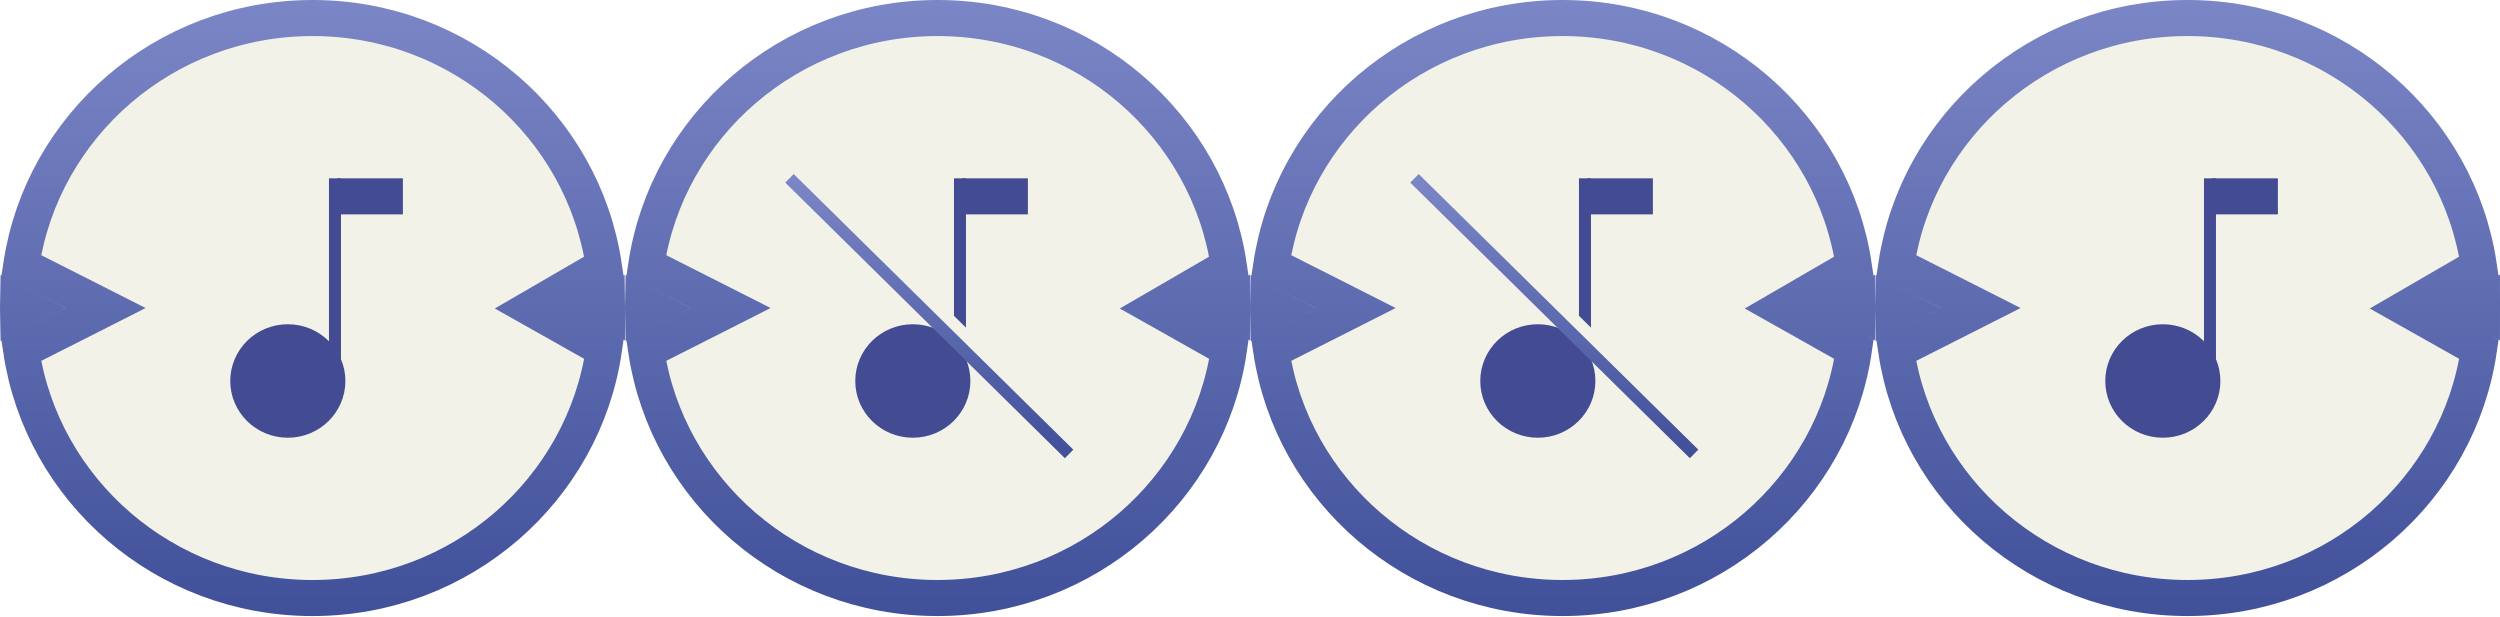
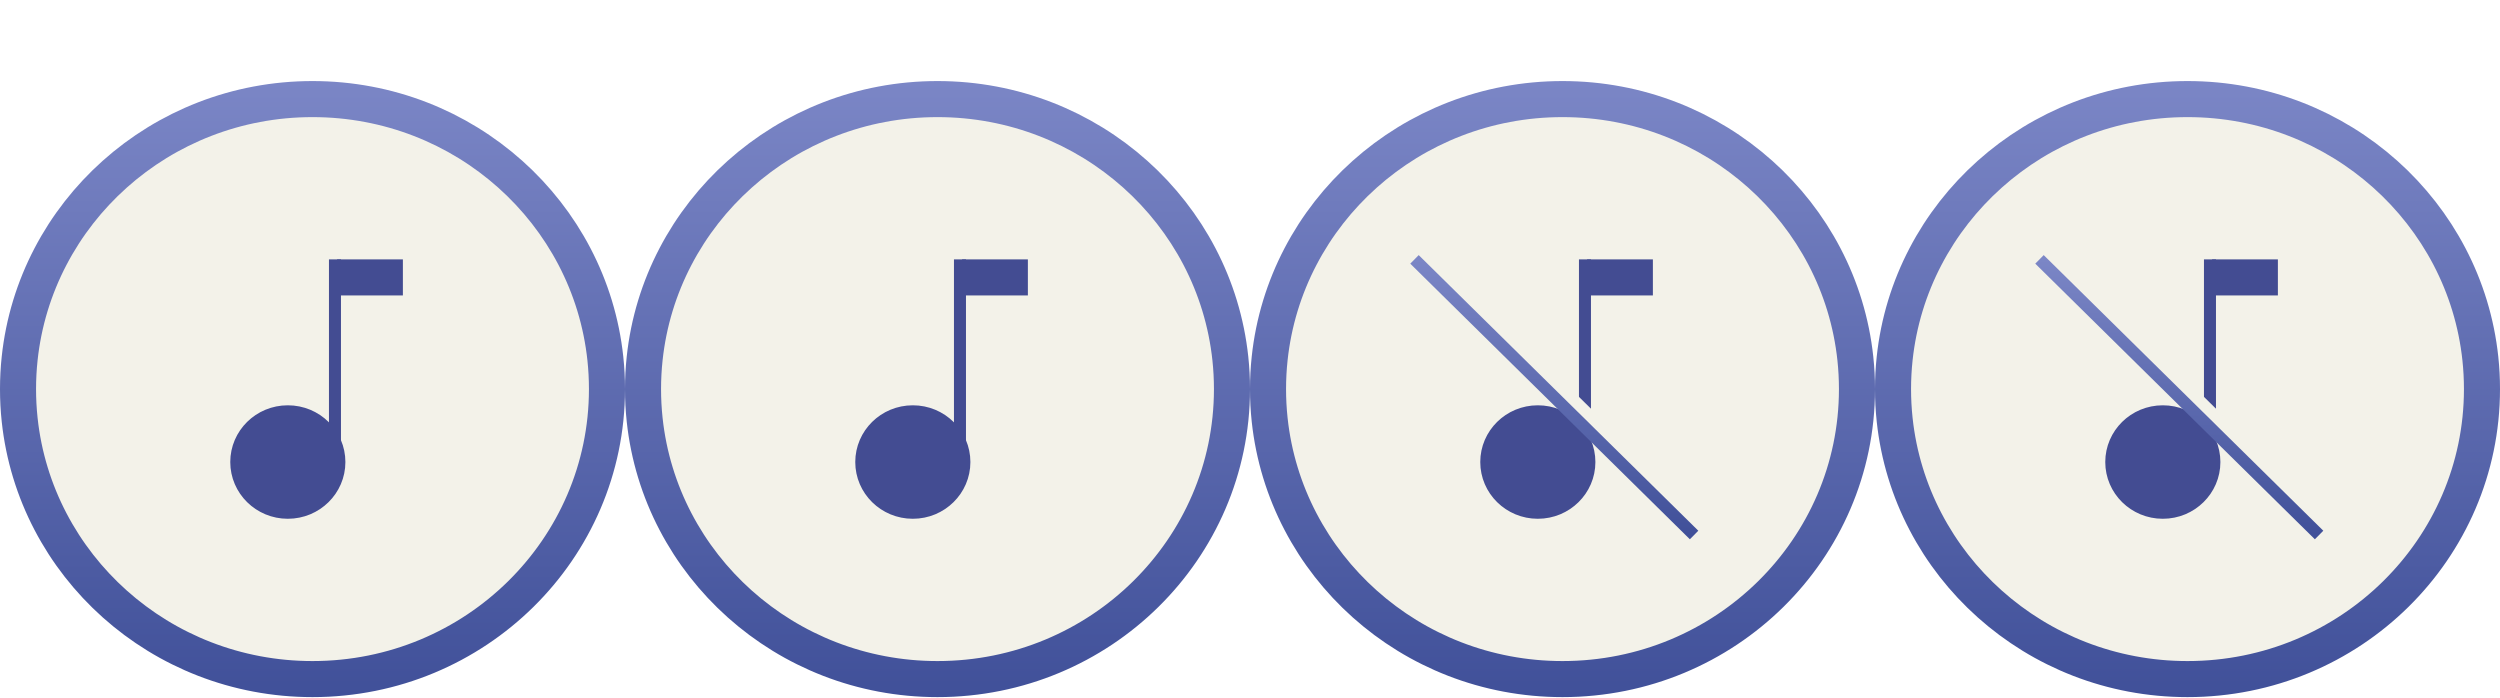
- <svg xmlns="http://www.w3.org/2000/svg" width="208" height="51.256" viewBox="0 0 208 51.256" fill="none" version="1.1" id="svg48">
-   <path d="m 26,1.5 c 12.342,0 22.526,8.98 24.243,20.633 l -3.786,2.198 -2.268,1.316 2.286,1.287 3.776,2.128 C 48.559,40.746 38.364,49.756 26,49.756 c -12.32,0 -22.491,-8.948 -24.234,-20.571 l 4.386,-2.218 2.645,-1.339 -2.645,-1.339 -4.386,-2.219 C 3.509,10.448 13.68,1.5 26,1.5 Z M 2.15,25.628 1.504,25.955 C 1.502,25.846 1.5,25.737 1.5,25.628 c 0,-0.11 0.002,-0.219 0.004,-0.328 z m 48.35,0 c 0,0.043 -0.002,0.087 -0.002,0.13 l -0.267,-0.15 0.266,-0.154 c 4e-4,0.058 0.003,0.117 0.003,0.175 z" fill="#f3f2e9" stroke="url(#paint0_linear_1071_5204)" stroke-width="3" id="path1" style="stroke:url(#paint0_linear_1071_5204)" />
-   <path d="m 23.947,27.477 c 2.376,0 4.29,1.897 4.29,4.221 0,2.324 -1.914,4.221 -4.29,4.221 -2.376,-3e-4 -4.289,-1.897 -4.289,-4.221 10e-5,-2.324 1.913,-4.221 4.289,-4.221 z" fill="#434c92" stroke="#434c92" id="path2" />
-   <line x1="27.869" y1="14.837" x2="27.869" y2="32.372" stroke="#434c92" id="line2" />
-   <line x1="33.52" y1="16.337" x2="28.046" y2="16.337" stroke="#434c92" stroke-width="3" id="line3" />
-   <path d="m 78,1.5 c 12.342,0 22.526,8.98 24.243,20.633 l -3.786,2.198 -2.268,1.316 2.286,1.287 3.776,2.128 c -1.692,11.684 -11.887,20.693 -24.251,20.693 -12.32,0 -22.491,-8.948 -24.234,-20.571 l 4.386,-2.218 2.644,-1.339 -2.644,-1.339 -4.386,-2.219 C 55.51,10.448 65.68,1.5 78,1.5 Z M 54.15,25.628 53.504,25.955 C 53.502,25.846 53.5,25.737 53.5,25.628 c 0,-0.11 0.002,-0.219 0.004,-0.328 z m 48.35,0 c 0,0.043 -0.002,0.087 -0.002,0.13 l -0.267,-0.15 0.266,-0.154 c 0,0.058 0.003,0.117 0.003,0.175 z" fill="#f3f2e9" stroke="url(#paint1_linear_1071_5204)" stroke-width="3" id="path3" style="stroke:url(#paint1_linear_1071_5204)" />
-   <path d="m 75.947,27.477 c 2.376,0 4.29,1.897 4.29,4.221 0,2.324 -1.914,4.221 -4.29,4.221 -2.376,-3e-4 -4.289,-1.897 -4.289,-4.221 1e-4,-2.324 1.913,-4.221 4.289,-4.221 z" fill="#434c92" stroke="#434c92" id="path4" />
-   <line x1="79.869" y1="14.837" x2="79.869" y2="32.372" stroke="#434c92" id="line4" />
-   <line x1="85.52" y1="16.337" x2="80.046" y2="16.337" stroke="#434c92" stroke-width="3" id="line5" />
-   <path d="m 66.369,14.163 23.263,22.93" stroke="#f3f2e9" id="path5" />
-   <path d="m 65.685,14.837 23.263,22.93" stroke="url(#paint2_linear_1071_5204)" id="path6" style="stroke:url(#paint2_linear_1071_5204)" />
-   <path d="m 130,1.5 c 12.342,0 22.526,8.98 24.243,20.633 l -3.786,2.198 -2.269,1.316 2.287,1.287 3.776,2.128 c -1.692,11.684 -11.887,20.693 -24.251,20.693 -12.32,0 -22.491,-8.948 -24.234,-20.571 l 4.385,-2.218 2.645,-1.339 -2.645,-1.339 -4.385,-2.219 C 107.509,10.448 117.68,1.5 130,1.5 Z m -23.85,24.128 -0.646,0.327 c -0.002,-0.109 -0.004,-0.218 -0.004,-0.327 0,-0.11 0.002,-0.219 0.004,-0.328 z m 48.35,0 c 0,0.043 -0.002,0.087 -0.002,0.13 l -0.267,-0.15 0.266,-0.154 c 0,0.058 0.003,0.117 0.003,0.175 z" fill="#f3f2e9" stroke="url(#paint3_linear_1071_5204)" stroke-width="3" id="path7" style="stroke:url(#paint3_linear_1071_5204)" />
-   <path d="m 127.947,27.477 c 2.376,0 4.29,1.897 4.29,4.221 0,2.324 -1.914,4.221 -4.29,4.221 -2.375,-3e-4 -4.289,-1.897 -4.289,-4.221 0,-2.324 1.914,-4.221 4.289,-4.221 z" fill="#434c92" stroke="#434c92" id="path8" />
-   <line x1="131.869" y1="14.837" x2="131.869" y2="32.372" stroke="#434c92" id="line8" />
-   <line x1="137.52" y1="16.337" x2="132.046" y2="16.337" stroke="#434c92" stroke-width="3" id="line9" />
-   <path d="m 118.369,14.163 23.263,22.93" stroke="#f3f2e9" id="path9" />
-   <path d="m 117.685,14.837 23.263,22.93" stroke="url(#paint4_linear_1071_5204)" id="path10" style="stroke:url(#paint4_linear_1071_5204)" />
-   <path d="m 182,1.5 c 12.342,0 22.526,8.98 24.243,20.633 l -3.786,2.198 -2.269,1.316 2.287,1.287 3.776,2.128 c -1.692,11.684 -11.887,20.693 -24.251,20.693 -12.32,0 -22.491,-8.948 -24.234,-20.571 l 4.385,-2.218 2.645,-1.339 -2.645,-1.339 -4.385,-2.219 C 159.509,10.448 169.68,1.5 182,1.5 Z m -23.85,24.128 -0.646,0.327 c -0.002,-0.109 -0.004,-0.218 -0.004,-0.327 0,-0.11 0.002,-0.219 0.004,-0.328 z m 48.35,0 c 0,0.043 -0.002,0.087 -0.002,0.13 l -0.267,-0.15 0.266,-0.154 c 0,0.058 0.003,0.117 0.003,0.175 z" fill="#f3f2e9" stroke="url(#paint5_linear_1071_5204)" stroke-width="3" id="path11" style="stroke:url(#paint5_linear_1071_5204)" />
-   <path d="m 179.947,27.477 c 2.376,0 4.29,1.897 4.29,4.221 0,2.324 -1.914,4.221 -4.29,4.221 -2.375,-3e-4 -4.289,-1.897 -4.289,-4.221 0,-2.324 1.914,-4.221 4.289,-4.221 z" fill="#434c92" stroke="#434c92" id="path12" />
-   <line x1="183.869" y1="14.837" x2="183.869" y2="32.372" stroke="#434c92" id="line12" />
-   <line x1="189.52" y1="16.337" x2="184.046" y2="16.337" stroke="#434c92" stroke-width="3" id="line13" />
-   <defs id="defs48">
-     <linearGradient id="paint0_linear_1071_5204" x1="26" y1="6.744" x2="26" y2="58" gradientUnits="userSpaceOnUse" gradientTransform="translate(0,-6.74414)">
-       <stop stop-color="#7B86C6" id="stop25" />
-       <stop offset="1" stop-color="#405099" id="stop26" />
+ <svg xmlns="http://www.w3.org/2000/svg" width="208" height="58" viewBox="0 0 208 58" fill="none">
+   <path d="M26 8.244C38.677 8.244 49.081 17.719 50.366 29.833C50.455 30.667 50.5 31.514 50.5 32.372C50.5 45.677 39.551 56.5 26 56.5C13.323 56.5 2.919 47.025 1.634 34.911C1.545 34.077 1.5 33.23 1.5 32.372C1.5 31.514 1.545 30.667 1.634 29.833C2.919 17.719 13.323 8.244 26 8.244Z" fill="#F3F2E9" stroke="url(#paint0_linear_1071_5166)" stroke-width="3" />
+   <path d="M23.947 34.221C26.323 34.221 28.237 36.117 28.237 38.442C28.237 40.766 26.323 42.662 23.947 42.662C21.572 42.662 19.658 40.766 19.658 38.442C19.658 36.117 21.572 34.221 23.947 34.221Z" fill="#434C92" stroke="#434C92" />
+   <line x1="27.869" y1="21.581" x2="27.869" y2="39.116" stroke="#434C92" />
+   <line x1="33.52" y1="23.081" x2="28.046" y2="23.081" stroke="#434C92" stroke-width="3" />
+   <path d="M78 8.244C90.677 8.244 101.081 17.719 102.366 29.833C102.455 30.667 102.5 31.514 102.5 32.372C102.5 45.677 91.551 56.5 78 56.5C65.323 56.5 54.919 47.025 53.634 34.911C53.545 34.077 53.5 33.23 53.5 32.372C53.5 31.514 53.545 30.667 53.634 29.833C54.919 17.719 65.323 8.244 78 8.244Z" fill="#F3F2E9" stroke="url(#paint1_linear_1071_5166)" stroke-width="3" />
+   <path d="M75.947 34.221C78.323 34.221 80.237 36.117 80.237 38.442C80.237 40.766 78.323 42.662 75.947 42.662C73.572 42.662 71.658 40.766 71.658 38.442C71.658 36.117 73.572 34.221 75.947 34.221Z" fill="#434C92" stroke="#434C92" />
+   <line x1="79.869" y1="21.581" x2="79.869" y2="39.116" stroke="#434C92" />
+   <line x1="85.519" y1="23.081" x2="80.046" y2="23.081" stroke="#434C92" stroke-width="3" />
+   <path d="M130 8.244C142.677 8.244 153.081 17.719 154.366 29.833C154.455 30.667 154.5 31.514 154.5 32.372C154.5 45.677 143.551 56.5 130 56.5C117.323 56.5 106.919 47.025 105.634 34.911C105.545 34.077 105.5 33.23 105.5 32.372C105.5 31.514 105.545 30.667 105.634 29.833C106.919 17.719 117.323 8.244 130 8.244Z" fill="#F3F2E9" stroke="url(#paint2_linear_1071_5166)" stroke-width="3" />
+   <path d="M127.947 34.221C130.323 34.221 132.237 36.117 132.237 38.442C132.237 40.766 130.323 42.662 127.947 42.662C125.572 42.662 123.658 40.766 123.658 38.442C123.658 36.117 125.572 34.221 127.947 34.221Z" fill="#434C92" stroke="#434C92" />
+   <line x1="131.869" y1="21.581" x2="131.869" y2="39.116" stroke="#434C92" />
+   <line x1="137.52" y1="23.081" x2="132.046" y2="23.081" stroke="#434C92" stroke-width="3" />
+   <path d="M118.369 20.907L141.632 43.837" stroke="#F3F2E9" />
+   <path d="M117.685 21.581L140.948 44.512" stroke="url(#paint3_linear_1071_5166)" />
+   <path d="M182 8.244C194.677 8.244 205.081 17.719 206.366 29.833C206.455 30.667 206.5 31.514 206.5 32.372C206.5 45.677 195.551 56.5 182 56.5C169.323 56.5 158.919 47.025 157.634 34.911C157.545 34.077 157.5 33.23 157.5 32.372C157.5 31.514 157.545 30.667 157.634 29.833C158.919 17.719 169.323 8.244 182 8.244Z" fill="#F3F2E9" stroke="url(#paint4_linear_1071_5166)" stroke-width="3" />
+   <path d="M179.947 34.221C182.323 34.221 184.237 36.117 184.237 38.442C184.237 40.766 182.323 42.662 179.947 42.662C177.572 42.662 175.658 40.766 175.658 38.442C175.658 36.117 177.572 34.221 179.947 34.221Z" fill="#434C92" stroke="#434C92" />
+   <line x1="183.869" y1="21.581" x2="183.869" y2="39.116" stroke="#434C92" />
+   <line x1="189.52" y1="23.081" x2="184.046" y2="23.081" stroke="#434C92" stroke-width="3" />
+   <path d="M170.369 20.907L193.632 43.837" stroke="#F3F2E9" />
+   <path d="M169.685 21.581L192.948 44.512" stroke="url(#paint5_linear_1071_5166)" />
+   <defs>
+     <linearGradient id="paint0_linear_1071_5166" x1="26" y1="6.744" x2="26" y2="58" gradientUnits="userSpaceOnUse">
+       <stop stop-color="#7B86C6" />
+       <stop offset="1" stop-color="#405099" />
    </linearGradient>
-     <linearGradient id="paint1_linear_1071_5204" x1="78" y1="6.744" x2="78" y2="58" gradientUnits="userSpaceOnUse" gradientTransform="translate(0,-6.74414)">
-       <stop stop-color="#7B86C6" id="stop27" />
-       <stop offset="1" stop-color="#405099" id="stop28" />
+     <linearGradient id="paint1_linear_1071_5166" x1="78" y1="6.744" x2="78" y2="58" gradientUnits="userSpaceOnUse">
+       <stop stop-color="#7B86C6" />
+       <stop offset="1" stop-color="#405099" />
    </linearGradient>
-     <linearGradient id="paint2_linear_1071_5204" x1="77.316" y1="21.581" x2="77.316" y2="44.512" gradientUnits="userSpaceOnUse" gradientTransform="translate(0,-6.74414)">
-       <stop stop-color="#7B86C6" id="stop29" />
-       <stop offset="1" stop-color="#405099" id="stop30" />
+     <linearGradient id="paint2_linear_1071_5166" x1="130" y1="6.744" x2="130" y2="58" gradientUnits="userSpaceOnUse">
+       <stop stop-color="#7B86C6" />
+       <stop offset="1" stop-color="#405099" />
    </linearGradient>
-     <linearGradient id="paint3_linear_1071_5204" x1="130" y1="6.744" x2="130" y2="58" gradientUnits="userSpaceOnUse" gradientTransform="translate(0,-6.74414)">
-       <stop stop-color="#7B86C6" id="stop31" />
-       <stop offset="1" stop-color="#405099" id="stop32" />
+     <linearGradient id="paint3_linear_1071_5166" x1="129.316" y1="21.581" x2="129.316" y2="44.512" gradientUnits="userSpaceOnUse">
+       <stop stop-color="#7B86C6" />
+       <stop offset="1" stop-color="#405099" />
    </linearGradient>
-     <linearGradient id="paint4_linear_1071_5204" x1="129.316" y1="21.581" x2="129.316" y2="44.512" gradientUnits="userSpaceOnUse" gradientTransform="translate(0,-6.74414)">
-       <stop stop-color="#7B86C6" id="stop33" />
-       <stop offset="1" stop-color="#405099" id="stop34" />
+     <linearGradient id="paint4_linear_1071_5166" x1="182" y1="6.744" x2="182" y2="58" gradientUnits="userSpaceOnUse">
+       <stop stop-color="#7B86C6" />
+       <stop offset="1" stop-color="#405099" />
    </linearGradient>
-     <linearGradient id="paint5_linear_1071_5204" x1="182" y1="6.744" x2="182" y2="58" gradientUnits="userSpaceOnUse" gradientTransform="translate(0,-6.74414)">
-       <stop stop-color="#7B86C6" id="stop35" />
-       <stop offset="1" stop-color="#405099" id="stop36" />
+     <linearGradient id="paint5_linear_1071_5166" x1="181.316" y1="21.581" x2="181.316" y2="44.512" gradientUnits="userSpaceOnUse">
+       <stop stop-color="#7B86C6" />
+       <stop offset="1" stop-color="#405099" />
    </linearGradient>
  </defs>
</svg>
